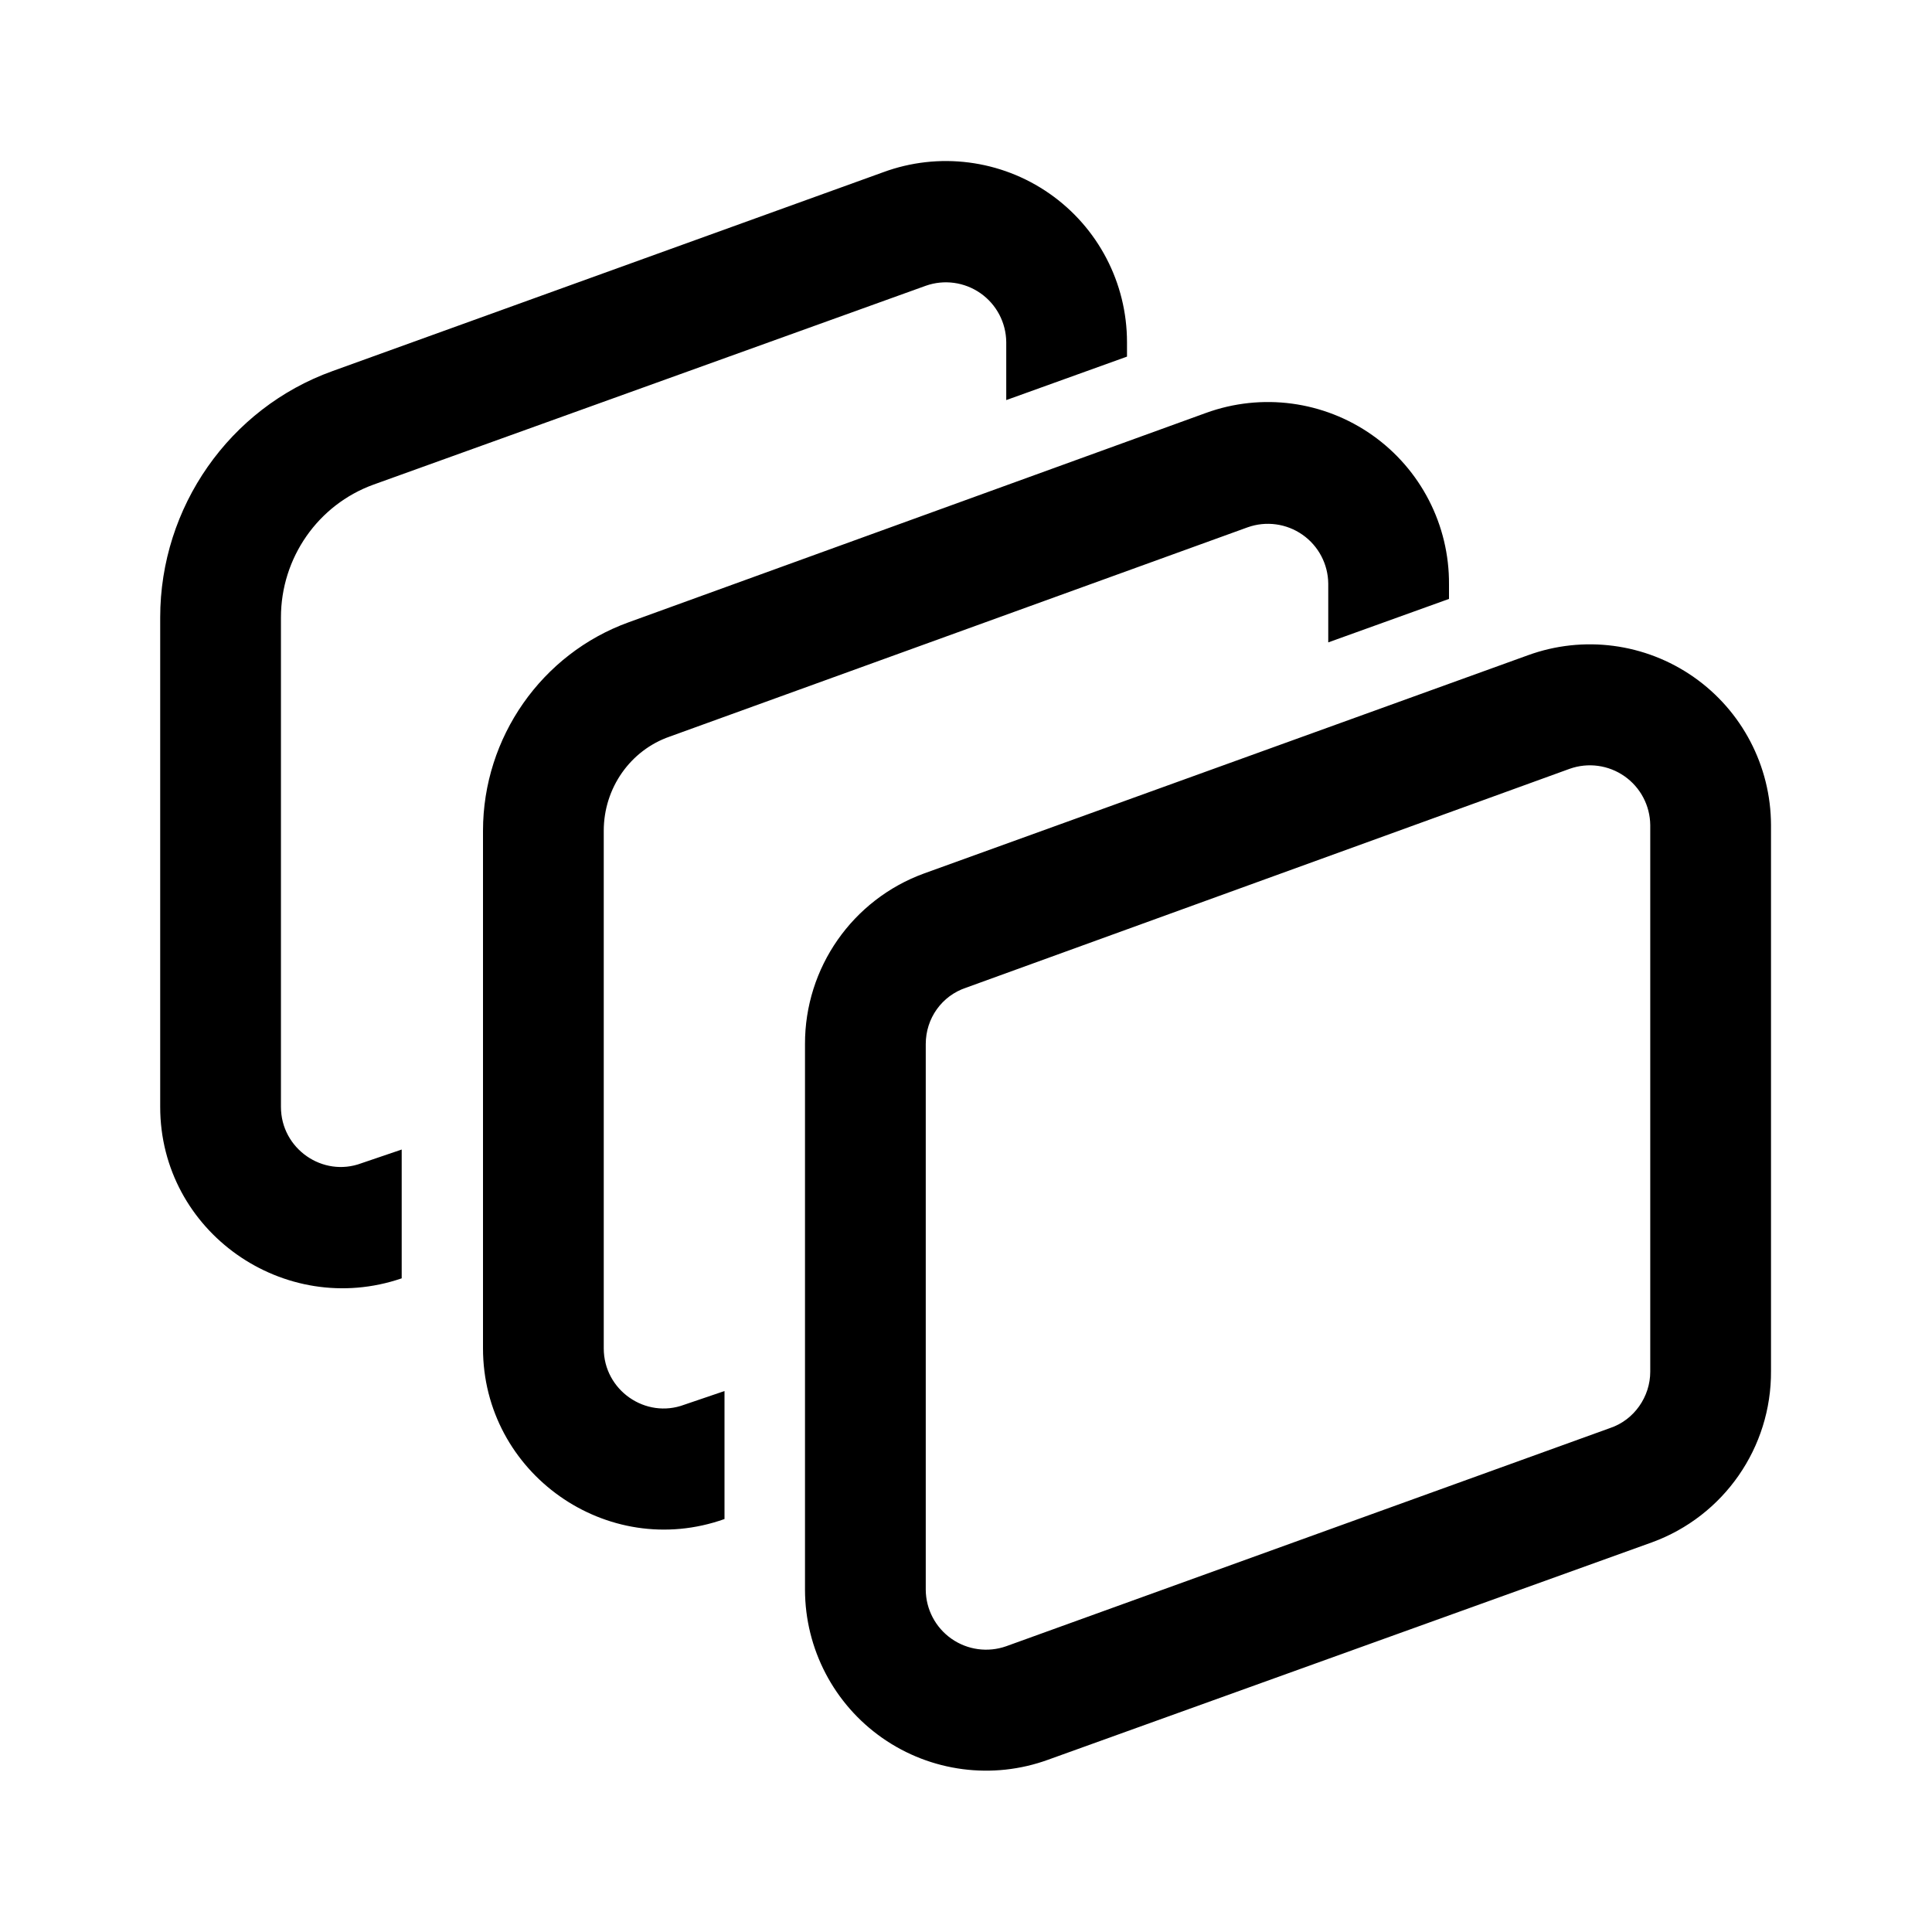
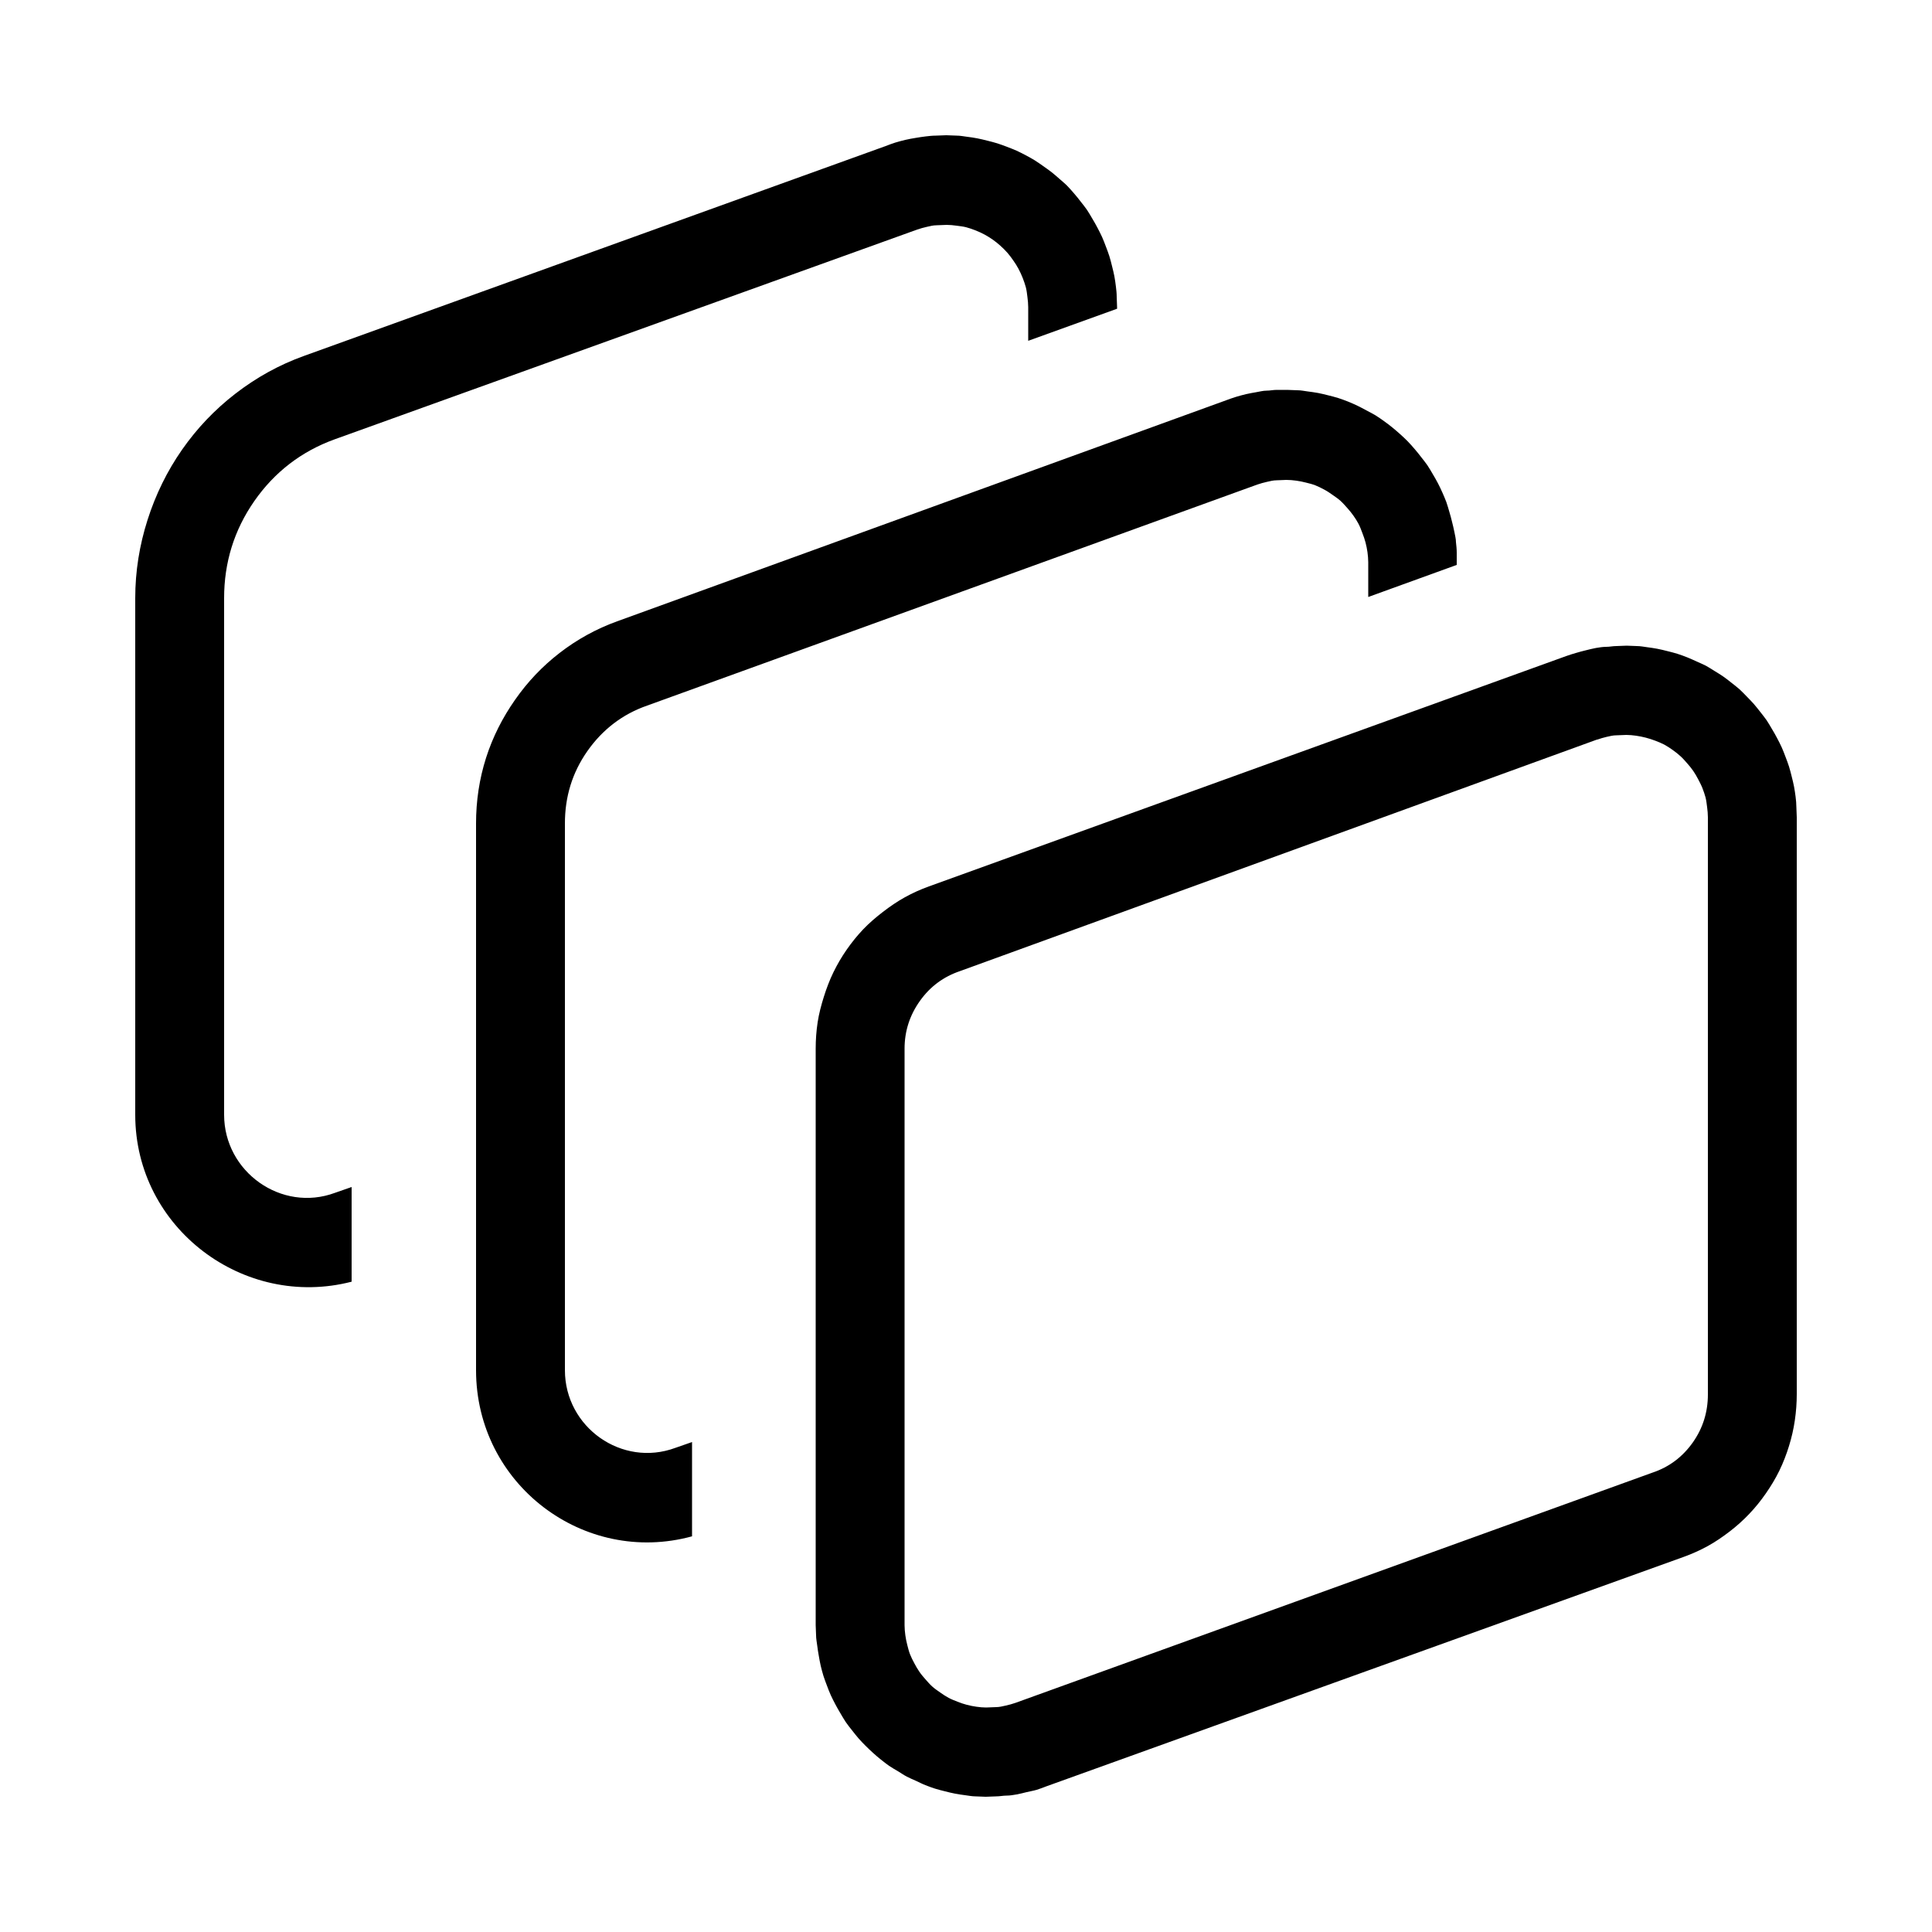
- <svg xmlns="http://www.w3.org/2000/svg" width="24" height="24" viewBox="0 0 24 24">
-   <path d="M12.5 4.25a.75.75 0 0 0-1-.7L4.64 6.02c-.69.25-1.15.91-1.15 1.65v6.08c0 .52.52.88 1 .7l.5-.17v1.6c-1.46.5-3-.58-3-2.13V7.67c0-1.37.86-2.6 2.14-3.06l6.84-2.47A2.25 2.25 0 0 1 14 4.25v.18l-1.5.54v-.72Zm4 3a.75.75 0 0 0-1-.7l-7.18 2.6c-.49.17-.82.64-.82 1.17v6.43c0 .52.52.88 1 .7l.5-.17v1.59c-1.46.52-3-.57-3-2.12v-6.43c0-1.16.73-2.2 1.81-2.59l7.17-2.6A2.25 2.25 0 0 1 18 7.26v.18l-1.5.54v-.72Zm3 2.3a.75.75 0 0 1 1 .7v6.79c0 .31-.2.6-.5.7l-7.5 2.71a.75.75 0 0 1-1-.7v-6.78c0-.32.2-.6.5-.7l7.5-2.72Zm2.5.7a2.25 2.25 0 0 0-3.02-2.11l-7.5 2.71A2.25 2.25 0 0 0 10 12.97v6.78a2.25 2.25 0 0 0 3.02 2.11l7.5-2.7A2.25 2.25 0 0 0 22 17.03v-6.79Z" />
+ <svg xmlns="http://www.w3.org/2000/svg" width="50" height="50" viewBox="0 0 50 50" fill="none">
+   <path fill-rule="evenodd" fill="#000000" d="M8.67 30.87C7.286 31.384 5.8 30.328 5.8 28.85L5.8 15.48C5.8 14.561 6.057 13.722 6.58 12.97C7.104 12.217 7.801 11.681 8.66 11.37L23.74 5.94C23.82 5.912 23.907 5.889 23.99 5.87C24.073 5.851 24.155 5.83 24.24 5.83C24.325 5.83 24.415 5.82 24.5 5.82C24.585 5.82 24.666 5.829 24.75 5.84C24.834 5.852 24.917 5.859 25 5.88C25.082 5.902 25.161 5.929 25.24 5.96C25.319 5.991 25.404 6.029 25.48 6.07C25.555 6.111 25.621 6.152 25.69 6.2C25.761 6.249 25.827 6.304 25.89 6.36C25.953 6.416 26.013 6.476 26.07 6.54C26.126 6.603 26.181 6.679 26.23 6.75C26.278 6.819 26.32 6.884 26.36 6.96C26.399 7.034 26.439 7.119 26.47 7.2C26.5 7.28 26.529 7.358 26.55 7.44C26.571 7.522 26.579 7.605 26.59 7.69C26.601 7.774 26.61 7.864 26.61 7.95L26.61 8.82L28.91 7.99L28.91 7.95C28.91 7.862 28.9 7.77 28.9 7.68C28.9 7.592 28.891 7.509 28.88 7.42C28.869 7.329 28.856 7.236 28.84 7.15C28.824 7.064 28.802 6.979 28.78 6.89C28.759 6.804 28.737 6.716 28.71 6.63C28.684 6.546 28.652 6.465 28.62 6.38C28.589 6.297 28.557 6.212 28.52 6.13C28.484 6.05 28.442 5.97 28.4 5.89C28.358 5.809 28.315 5.735 28.27 5.66C28.224 5.583 28.181 5.504 28.13 5.43C28.081 5.358 28.026 5.292 27.97 5.22C27.916 5.15 27.86 5.078 27.8 5.01C27.741 4.943 27.683 4.873 27.62 4.81C27.557 4.746 27.486 4.689 27.42 4.63C27.352 4.57 27.289 4.515 27.22 4.46C27.15 4.405 27.073 4.351 27 4.3C26.925 4.248 26.855 4.196 26.78 4.15C26.704 4.104 26.629 4.062 26.55 4.02C26.471 3.978 26.39 3.937 26.31 3.9C26.229 3.863 26.143 3.832 26.06 3.8C25.977 3.768 25.895 3.737 25.81 3.71C25.725 3.683 25.637 3.662 25.55 3.64C25.464 3.618 25.378 3.597 25.29 3.58C25.203 3.563 25.119 3.551 25.03 3.54C24.941 3.529 24.849 3.51 24.76 3.51C24.671 3.51 24.579 3.5 24.49 3.5C24.401 3.5 24.309 3.51 24.22 3.51C24.131 3.51 24.049 3.52 23.96 3.53C23.872 3.54 23.778 3.555 23.69 3.57C23.602 3.585 23.517 3.599 23.43 3.62C23.343 3.641 23.255 3.664 23.17 3.69C23.085 3.716 23.006 3.748 22.92 3.78L7.87 9.21C7.224 9.442 6.635 9.769 6.09 10.19C5.557 10.602 5.098 11.084 4.71 11.64C4.322 12.196 4.026 12.805 3.82 13.45C3.609 14.11 3.5 14.787 3.5 15.48L3.5 28.85C3.5 31.788 6.314 33.891 9.1 33.17L9.1 30.72L8.67 30.87ZM17.48 37.47C16.096 37.983 14.62 36.938 14.62 35.46L14.62 21.31C14.62 20.622 14.808 20 15.2 19.44C15.593 18.879 16.113 18.481 16.75 18.26L32.54 12.54C32.62 12.512 32.707 12.489 32.79 12.47C32.873 12.451 32.955 12.43 33.04 12.43C33.125 12.43 33.205 12.42 33.29 12.42C33.375 12.42 33.465 12.428 33.55 12.44C33.634 12.451 33.717 12.469 33.8 12.49C33.883 12.511 33.961 12.529 34.04 12.56C34.118 12.591 34.194 12.629 34.27 12.67C34.346 12.71 34.421 12.761 34.49 12.81C34.56 12.859 34.627 12.904 34.69 12.96C34.753 13.017 34.813 13.086 34.87 13.15C34.926 13.213 34.981 13.279 35.03 13.35C35.078 13.419 35.12 13.484 35.16 13.56C35.199 13.634 35.229 13.719 35.26 13.8C35.29 13.879 35.319 13.957 35.34 14.04C35.361 14.123 35.379 14.206 35.39 14.29C35.401 14.374 35.41 14.464 35.41 14.55L35.41 15.45L37.7 14.62L37.7 14.57C37.7 14.479 37.7 14.388 37.7 14.3C37.7 14.212 37.69 14.12 37.68 14.03C37.68 13.942 37.656 13.859 37.64 13.77C37.624 13.681 37.6 13.596 37.58 13.51C37.559 13.421 37.535 13.333 37.51 13.25C37.484 13.165 37.461 13.074 37.43 12.99C37.398 12.905 37.365 12.831 37.33 12.75C37.294 12.667 37.251 12.579 37.21 12.5C37.169 12.42 37.125 12.346 37.08 12.27C37.035 12.194 36.991 12.115 36.94 12.04C36.891 11.967 36.835 11.902 36.78 11.83C36.725 11.759 36.669 11.687 36.61 11.62C36.551 11.552 36.492 11.483 36.43 11.42C36.367 11.356 36.306 11.3 36.24 11.24C36.174 11.18 36.099 11.116 36.03 11.06C35.96 11.004 35.893 10.951 35.82 10.9C35.748 10.849 35.676 10.797 35.6 10.75C35.523 10.703 35.439 10.662 35.36 10.62C35.282 10.578 35.211 10.538 35.13 10.5C35.048 10.462 34.963 10.422 34.88 10.39C34.796 10.357 34.715 10.327 34.63 10.3C34.545 10.273 34.457 10.252 34.37 10.23C34.284 10.208 34.198 10.187 34.11 10.17C34.022 10.153 33.928 10.142 33.84 10.13C33.751 10.118 33.669 10.1 33.58 10.1C33.491 10.1 33.399 10.09 33.31 10.09C33.221 10.09 33.129 10.09 33.04 10.09C32.951 10.09 32.869 10.11 32.78 10.11C32.691 10.11 32.598 10.135 32.51 10.15C32.422 10.165 32.337 10.18 32.25 10.2C32.163 10.22 32.075 10.245 31.99 10.27C31.905 10.295 31.815 10.329 31.73 10.36L15.97 16.08C15.432 16.274 14.934 16.549 14.48 16.9C14.035 17.244 13.654 17.646 13.33 18.11C13.005 18.574 12.752 19.072 12.58 19.61C12.404 20.161 12.32 20.731 12.32 21.31L12.32 35.46C12.32 38.42 15.116 40.524 17.91 39.76L17.91 37.32L17.48 37.47ZM20.77 43.29C20.77 43.27 20.76 43.249 20.76 43.23C20.76 43.249 20.77 43.27 20.77 43.29ZM20.97 43.89C20.958 43.86 20.942 43.83 20.93 43.8C20.917 43.765 20.902 43.735 20.89 43.7C20.902 43.735 20.917 43.765 20.93 43.8C20.942 43.83 20.958 43.86 20.97 43.89ZM44.77 39.63C44.95 39.491 45.113 39.345 45.27 39.18C45.427 39.015 45.57 38.838 45.7 38.65C45.83 38.463 45.95 38.265 46.05 38.06C46.15 37.854 46.233 37.638 46.3 37.42C46.367 37.202 46.417 36.986 46.45 36.76C46.483 36.534 46.5 36.309 46.5 36.08L46.5 21.15C46.5 21.06 46.49 20.977 46.49 20.89C46.49 20.801 46.481 20.709 46.47 20.62C46.459 20.532 46.446 20.448 46.43 20.36C46.414 20.274 46.392 20.187 46.37 20.1C46.349 20.015 46.327 19.927 46.3 19.84C46.273 19.754 46.241 19.672 46.21 19.59C46.179 19.508 46.147 19.422 46.11 19.34C46.074 19.259 46.031 19.179 45.99 19.1C45.949 19.021 45.906 18.946 45.86 18.87C45.814 18.794 45.77 18.714 45.72 18.64C45.669 18.566 45.614 18.5 45.56 18.43C45.506 18.361 45.449 18.288 45.39 18.22C45.33 18.152 45.271 18.092 45.21 18.03C45.147 17.967 45.086 17.899 45.02 17.84C44.954 17.781 44.88 17.725 44.81 17.67C44.74 17.614 44.672 17.56 44.6 17.51C44.527 17.459 44.455 17.416 44.38 17.37C44.304 17.323 44.228 17.272 44.15 17.23C44.071 17.188 43.99 17.157 43.91 17.12C43.829 17.083 43.743 17.042 43.66 17.01C43.578 16.978 43.495 16.947 43.41 16.92C43.325 16.893 43.236 16.872 43.15 16.85C43.064 16.828 42.977 16.807 42.89 16.79C42.803 16.773 42.718 16.762 42.63 16.75C42.542 16.738 42.449 16.72 42.36 16.72C42.271 16.72 42.189 16.71 42.1 16.71C42.011 16.71 41.919 16.72 41.83 16.72C41.741 16.72 41.658 16.74 41.57 16.74C41.482 16.74 41.388 16.755 41.3 16.77C41.212 16.785 41.127 16.81 41.04 16.83C40.953 16.85 40.865 16.875 40.78 16.9C40.696 16.925 40.614 16.949 40.53 16.98L24.04 22.94C23.827 23.017 23.619 23.11 23.42 23.22C23.221 23.33 23.03 23.461 22.85 23.6C22.67 23.738 22.497 23.886 22.34 24.05C22.183 24.215 22.04 24.393 21.91 24.58C21.78 24.767 21.67 24.956 21.57 25.16C21.47 25.364 21.388 25.583 21.32 25.8C21.252 26.017 21.194 26.235 21.16 26.46C21.126 26.685 21.11 26.913 21.11 27.14L21.11 42.06C21.11 42.149 21.12 42.232 21.12 42.32C21.12 42.409 21.139 42.502 21.15 42.59C21.161 42.678 21.174 42.763 21.19 42.85C21.206 42.938 21.219 43.024 21.24 43.11C21.261 43.197 21.284 43.285 21.31 43.37C21.337 43.456 21.369 43.538 21.4 43.62C21.431 43.703 21.463 43.788 21.5 43.87C21.537 43.952 21.579 44.032 21.62 44.11C21.661 44.189 21.704 44.263 21.75 44.34C21.796 44.416 21.84 44.497 21.89 44.57C21.941 44.644 21.995 44.71 22.05 44.78C22.104 44.849 22.161 44.922 22.22 44.99C22.278 45.056 22.337 45.117 22.4 45.18C22.462 45.242 22.533 45.31 22.6 45.37C22.667 45.43 22.731 45.486 22.8 45.54C22.869 45.595 22.936 45.648 23.01 45.7C23.082 45.75 23.163 45.793 23.24 45.84C23.315 45.886 23.39 45.938 23.47 45.98C23.547 46.021 23.629 46.053 23.71 46.09C23.793 46.128 23.869 46.169 23.95 46.2C24.034 46.233 24.117 46.264 24.2 46.29C24.285 46.317 24.373 46.338 24.46 46.36C24.545 46.382 24.632 46.403 24.72 46.42C24.808 46.437 24.893 46.449 24.98 46.46C25.069 46.472 25.162 46.49 25.25 46.49C25.339 46.49 25.422 46.5 25.51 46.5C25.599 46.5 25.69 46.49 25.78 46.49C25.871 46.49 25.965 46.47 26.05 46.47C26.138 46.47 26.221 46.455 26.31 46.44C26.398 46.425 26.484 46.4 26.57 46.38C26.658 46.359 26.747 46.345 26.83 46.32C26.915 46.295 26.996 46.261 27.08 46.23L43.58 40.29C43.792 40.213 44 40.12 44.2 40.01C44.4 39.9 44.589 39.769 44.77 39.63ZM41.58 19.07C41.497 19.089 41.42 19.112 41.34 19.14L41.33 19.14L24.85 25.13C24.42 25.275 24.073 25.531 23.81 25.9C23.546 26.269 23.41 26.681 23.41 27.14L23.41 42.06C23.41 42.145 23.419 42.236 23.43 42.32C23.441 42.405 23.459 42.487 23.48 42.57C23.501 42.652 23.52 42.73 23.55 42.81C23.581 42.889 23.62 42.965 23.66 43.04C23.7 43.116 23.742 43.19 23.79 43.26C23.838 43.331 23.894 43.397 23.95 43.46C24.006 43.524 24.066 43.593 24.13 43.65C24.195 43.708 24.262 43.752 24.33 43.8C24.401 43.85 24.475 43.9 24.55 43.94C24.625 43.98 24.701 44.009 24.78 44.04C24.861 44.072 24.939 44.099 25.02 44.12C25.102 44.141 25.186 44.159 25.27 44.17C25.356 44.182 25.436 44.19 25.52 44.19C25.605 44.19 25.695 44.18 25.78 44.18C25.864 44.18 25.946 44.159 26.03 44.14C26.114 44.121 26.198 44.099 26.28 44.07L42.77 38.11C43.198 37.966 43.544 37.706 43.81 37.33C44.073 36.958 44.2 36.54 44.2 36.09L44.2 21.15C44.2 21.064 44.191 20.974 44.18 20.89C44.169 20.806 44.161 20.724 44.14 20.64C44.119 20.557 44.09 20.48 44.06 20.4C44.029 20.32 43.989 20.244 43.95 20.17C43.91 20.094 43.868 20.019 43.82 19.95C43.771 19.879 43.716 19.813 43.66 19.75C43.603 19.686 43.553 19.626 43.49 19.57C43.427 19.513 43.36 19.459 43.29 19.41C43.221 19.361 43.146 19.311 43.07 19.27C42.994 19.23 42.919 19.201 42.84 19.17C42.761 19.139 42.673 19.112 42.59 19.09C42.507 19.069 42.425 19.052 42.34 19.04C42.256 19.029 42.175 19.02 42.09 19.02C42.005 19.02 41.915 19.03 41.83 19.03C41.745 19.03 41.663 19.051 41.58 19.07Z" />
</svg>
